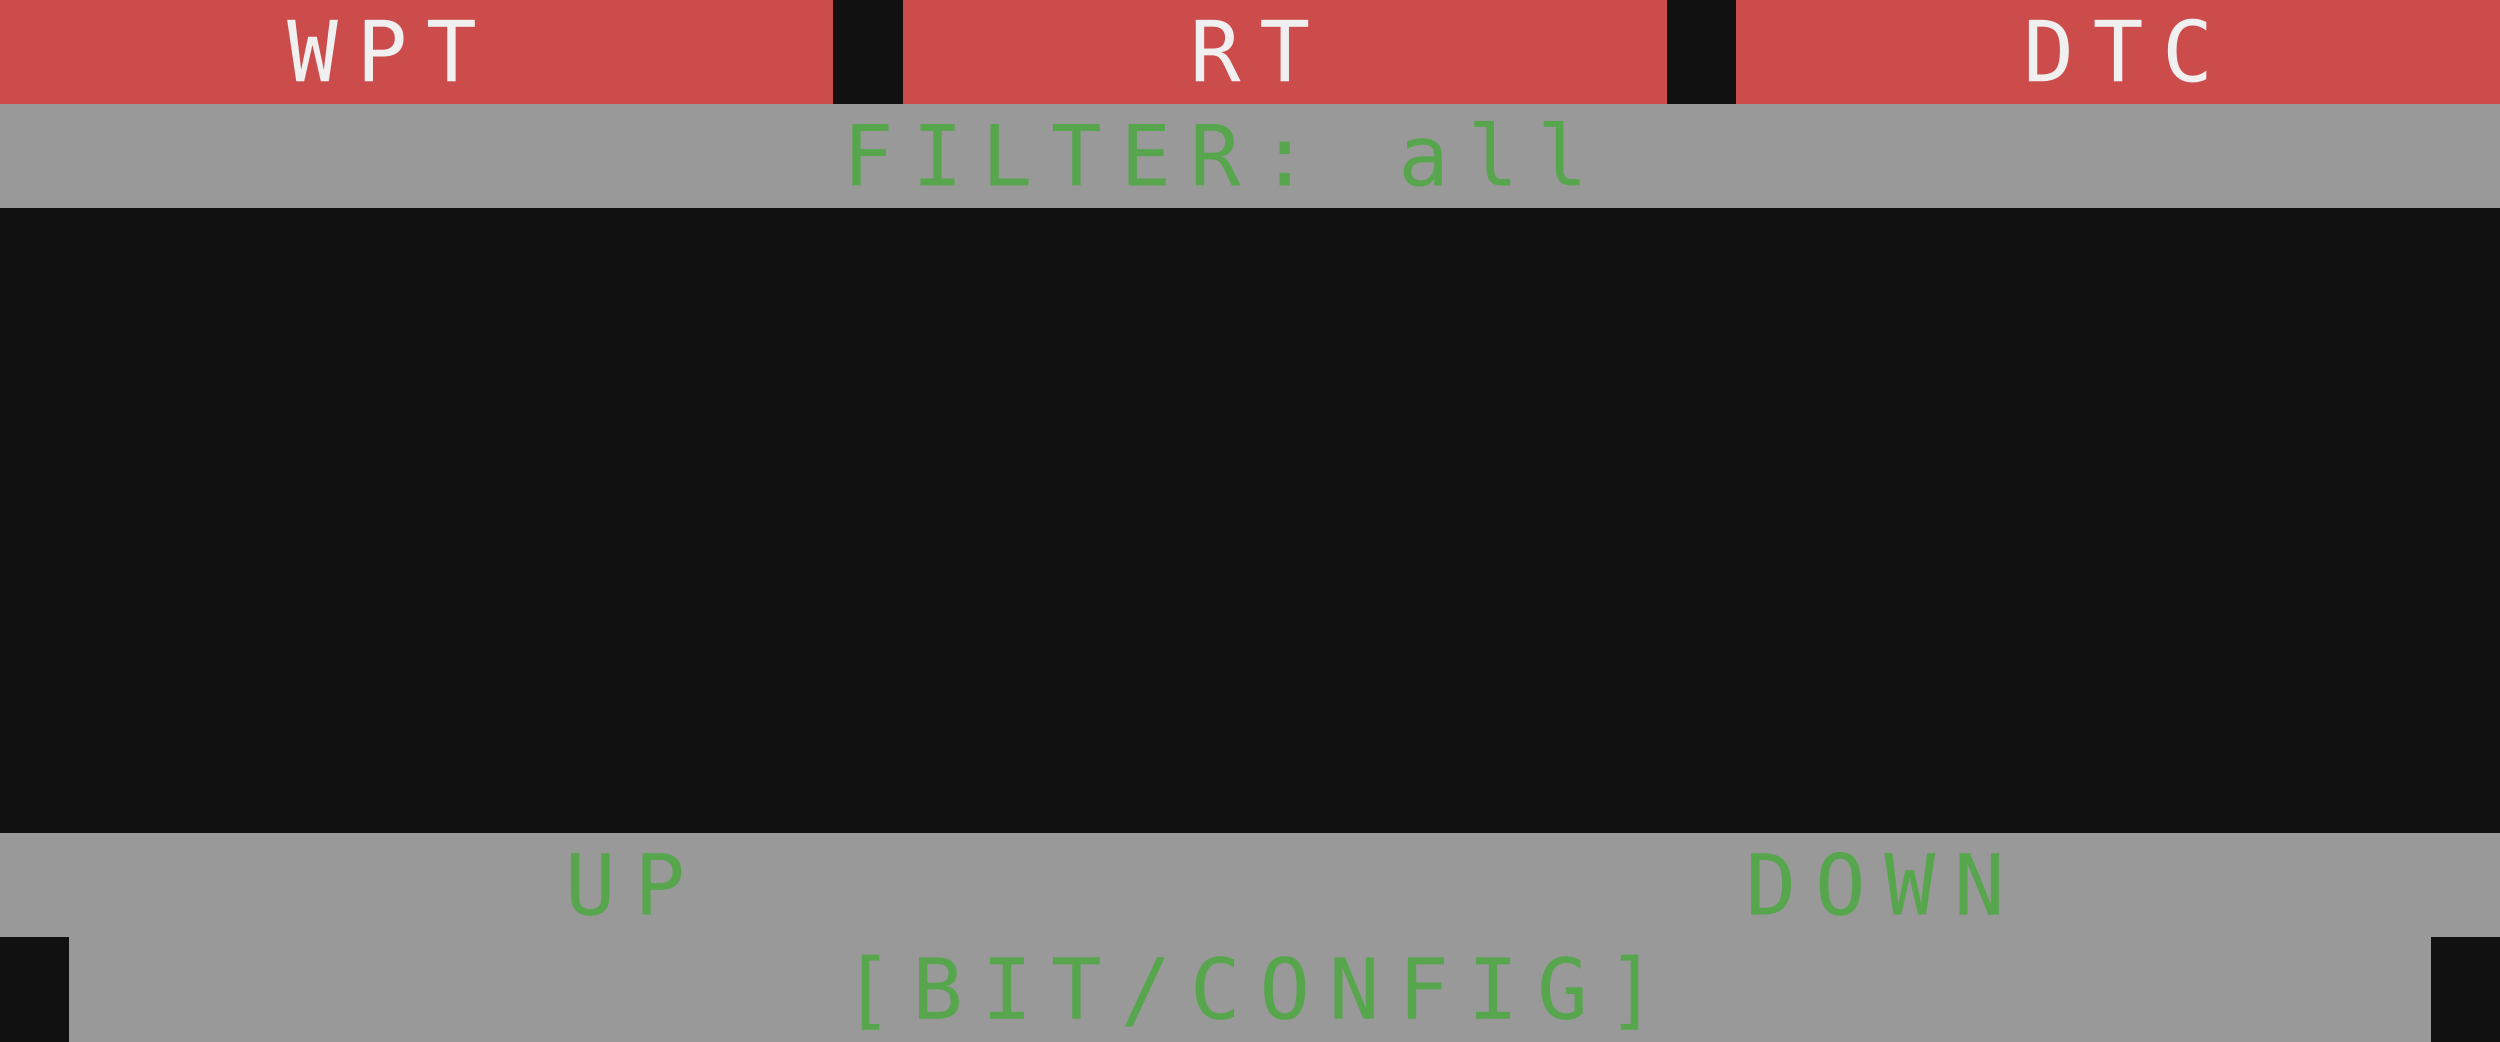
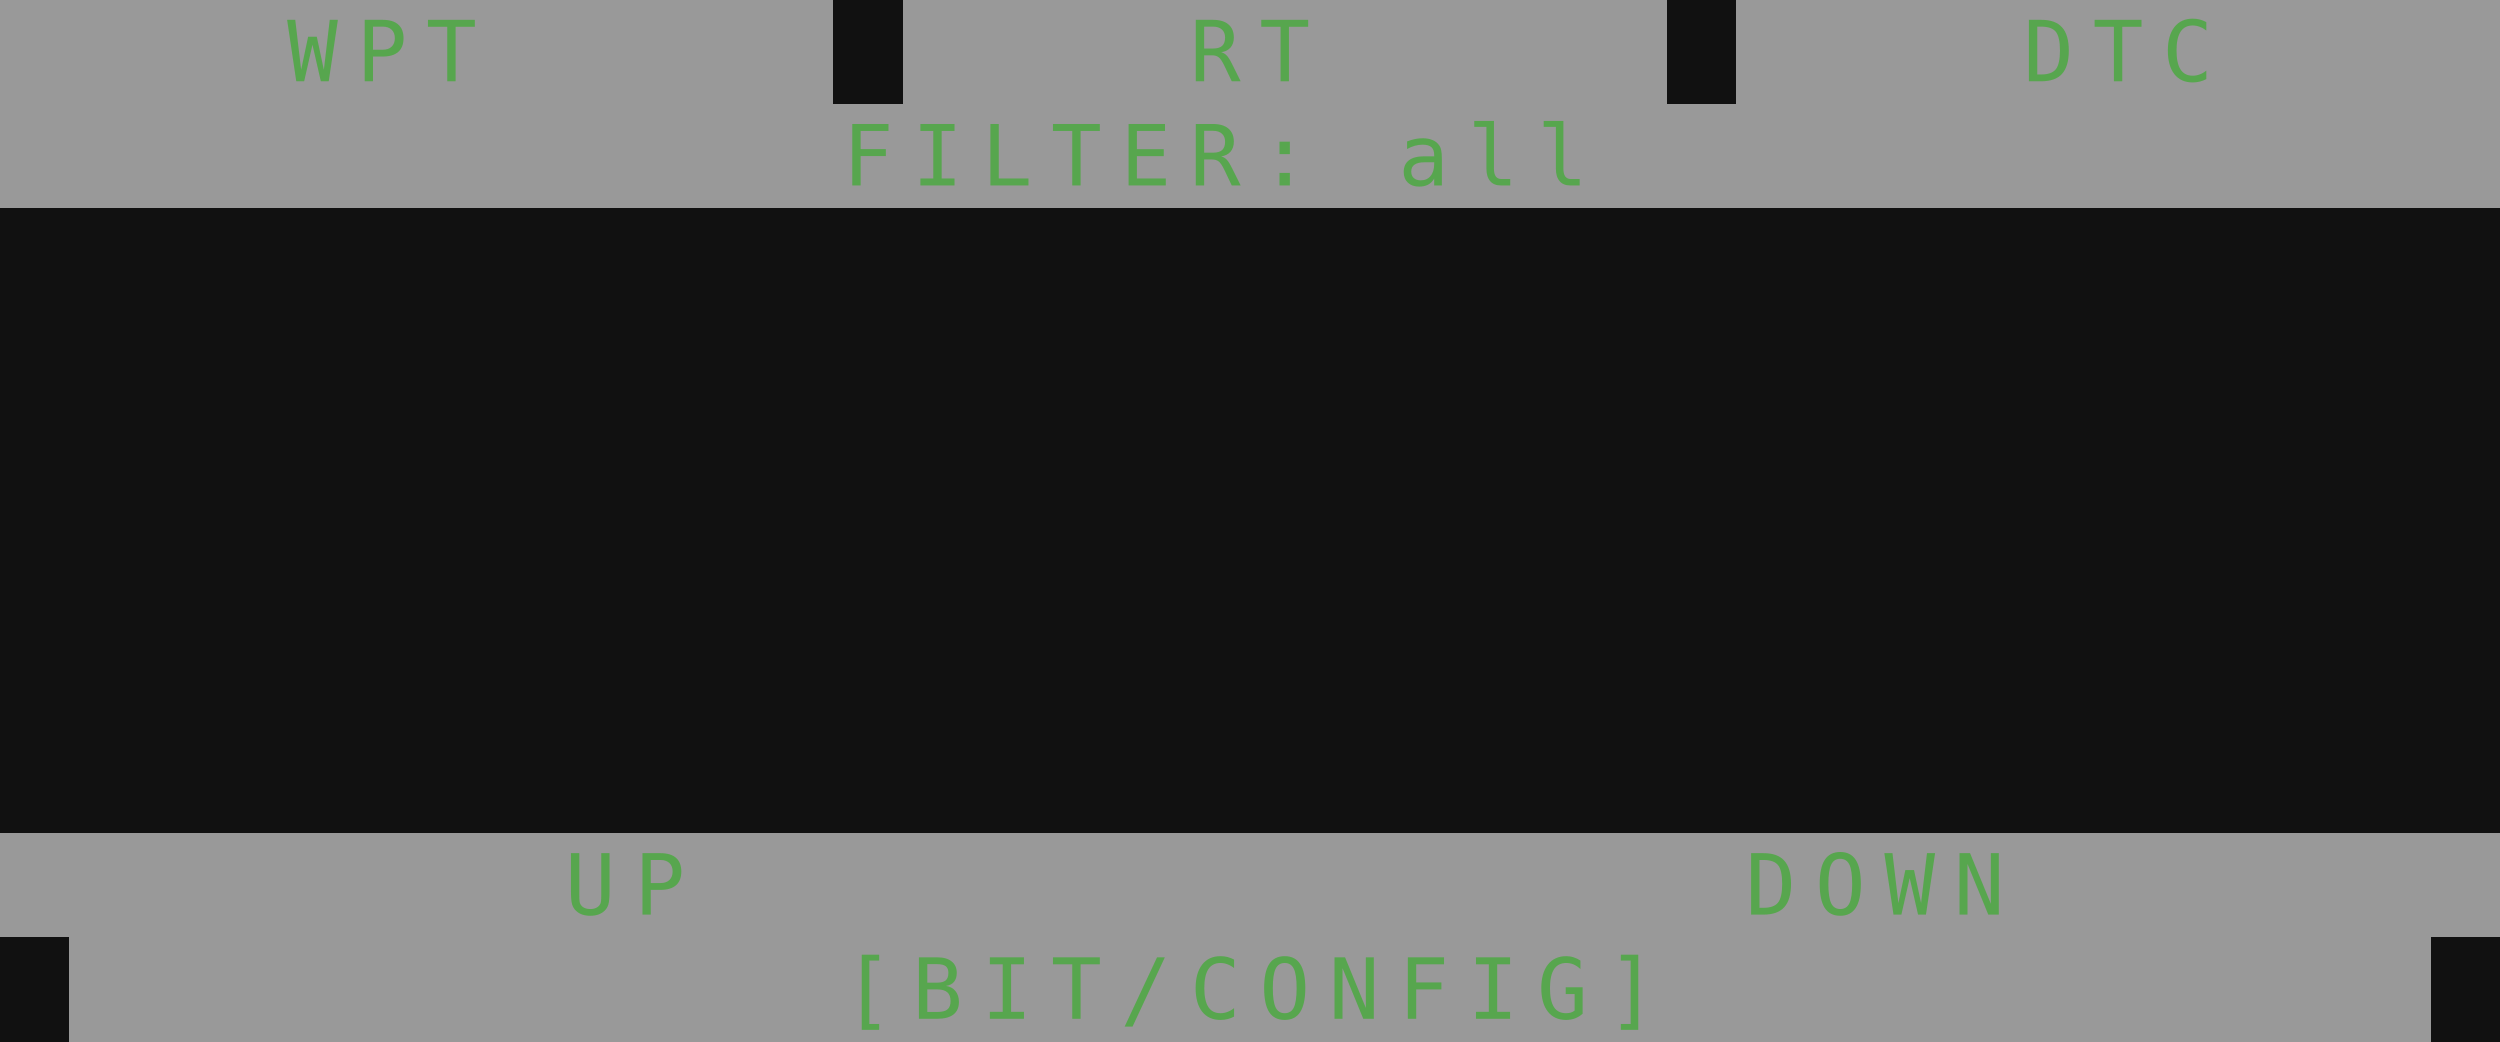
<svg xmlns="http://www.w3.org/2000/svg" width="504" height="210" viewBox="0 0 504 210" font-family="'DejaVu Sans Mono','Consolas',monospace" shape-rendering="crispEdges">
  <rect x="0" y="0" width="504" height="210" fill="#111111" />
-   <rect x="0" y="0" width="168" height="21" fill="#cc4c4c" />
+   <rect x="0" y="0" width="168" height="21" fill="#999999" />
  <rect x="168" y="0" width="14" height="21" fill="#111111" />
-   <rect x="182" y="0" width="154" height="21" fill="#cc4c4c" />
+   <rect x="182" y="0" width="154" height="21" fill="#999999" />
  <rect x="336" y="0" width="14" height="21" fill="#111111" />
-   <rect x="350" y="0" width="154" height="21" fill="#cc4c4c" />
+   <rect x="350" y="0" width="154" height="21" fill="#999999" />
  <rect x="0" y="21" width="504" height="21" fill="#999999" />
  <rect x="0" y="42" width="504" height="21" fill="#111111" />
  <rect x="0" y="63" width="504" height="21" fill="#111111" />
  <rect x="0" y="84" width="504" height="21" fill="#111111" />
  <rect x="0" y="105" width="504" height="21" fill="#111111" />
  <rect x="0" y="126" width="504" height="21" fill="#111111" />
  <rect x="0" y="147" width="504" height="21" fill="#111111" />
  <rect x="0" y="168" width="504" height="21" fill="#999999" />
  <rect x="0" y="189" width="14" height="21" fill="#111111" />
  <rect x="14" y="189" width="476" height="21" fill="#999999" />
  <rect x="490" y="189" width="14" height="21" fill="#111111" />
-   <text x="63" y="10.5" fill="#f0f0f0" font-size="17" text-anchor="middle" dominant-baseline="central">W</text>
-   <text x="77" y="10.5" fill="#f0f0f0" font-size="17" text-anchor="middle" dominant-baseline="central">P</text>
-   <text x="91" y="10.5" fill="#f0f0f0" font-size="17" text-anchor="middle" dominant-baseline="central">T</text>
-   <text x="245" y="10.5" fill="#f0f0f0" font-size="17" text-anchor="middle" dominant-baseline="central">R</text>
-   <text x="259" y="10.5" fill="#f0f0f0" font-size="17" text-anchor="middle" dominant-baseline="central">T</text>
-   <text x="413" y="10.5" fill="#f0f0f0" font-size="17" text-anchor="middle" dominant-baseline="central">D</text>
-   <text x="427" y="10.5" fill="#f0f0f0" font-size="17" text-anchor="middle" dominant-baseline="central">T</text>
-   <text x="441" y="10.5" fill="#f0f0f0" font-size="17" text-anchor="middle" dominant-baseline="central">C</text>
+   <text x="63" y="10.5" fill="#57a64e" font-size="17" text-anchor="middle" dominant-baseline="central">W</text>
+   <text x="77" y="10.5" fill="#57a64e" font-size="17" text-anchor="middle" dominant-baseline="central">P</text>
+   <text x="91" y="10.5" fill="#57a64e" font-size="17" text-anchor="middle" dominant-baseline="central">T</text>
+   <text x="245" y="10.5" fill="#57a64e" font-size="17" text-anchor="middle" dominant-baseline="central">R</text>
+   <text x="259" y="10.5" fill="#57a64e" font-size="17" text-anchor="middle" dominant-baseline="central">T</text>
+   <text x="413" y="10.5" fill="#57a64e" font-size="17" text-anchor="middle" dominant-baseline="central">D</text>
+   <text x="427" y="10.5" fill="#57a64e" font-size="17" text-anchor="middle" dominant-baseline="central">T</text>
+   <text x="441" y="10.5" fill="#57a64e" font-size="17" text-anchor="middle" dominant-baseline="central">C</text>
  <text x="175" y="31.5" fill="#57a64e" font-size="17" text-anchor="middle" dominant-baseline="central">F</text>
  <text x="189" y="31.5" fill="#57a64e" font-size="17" text-anchor="middle" dominant-baseline="central">I</text>
  <text x="203" y="31.5" fill="#57a64e" font-size="17" text-anchor="middle" dominant-baseline="central">L</text>
  <text x="217" y="31.5" fill="#57a64e" font-size="17" text-anchor="middle" dominant-baseline="central">T</text>
  <text x="231" y="31.5" fill="#57a64e" font-size="17" text-anchor="middle" dominant-baseline="central">E</text>
  <text x="245" y="31.5" fill="#57a64e" font-size="17" text-anchor="middle" dominant-baseline="central">R</text>
  <text x="259" y="31.5" fill="#57a64e" font-size="17" text-anchor="middle" dominant-baseline="central">:</text>
  <text x="287" y="31.5" fill="#57a64e" font-size="17" text-anchor="middle" dominant-baseline="central">a</text>
  <text x="301" y="31.5" fill="#57a64e" font-size="17" text-anchor="middle" dominant-baseline="central">l</text>
  <text x="315" y="31.5" fill="#57a64e" font-size="17" text-anchor="middle" dominant-baseline="central">l</text>
  <text x="119" y="178.5" fill="#57a64e" font-size="17" text-anchor="middle" dominant-baseline="central">U</text>
  <text x="133" y="178.5" fill="#57a64e" font-size="17" text-anchor="middle" dominant-baseline="central">P</text>
  <text x="357" y="178.5" fill="#57a64e" font-size="17" text-anchor="middle" dominant-baseline="central">D</text>
  <text x="371" y="178.5" fill="#57a64e" font-size="17" text-anchor="middle" dominant-baseline="central">O</text>
  <text x="385" y="178.5" fill="#57a64e" font-size="17" text-anchor="middle" dominant-baseline="central">W</text>
  <text x="399" y="178.5" fill="#57a64e" font-size="17" text-anchor="middle" dominant-baseline="central">N</text>
  <text x="175" y="199.5" fill="#57a64e" font-size="17" text-anchor="middle" dominant-baseline="central">[</text>
  <text x="189" y="199.5" fill="#57a64e" font-size="17" text-anchor="middle" dominant-baseline="central">B</text>
  <text x="203" y="199.5" fill="#57a64e" font-size="17" text-anchor="middle" dominant-baseline="central">I</text>
  <text x="217" y="199.5" fill="#57a64e" font-size="17" text-anchor="middle" dominant-baseline="central">T</text>
  <text x="231" y="199.5" fill="#57a64e" font-size="17" text-anchor="middle" dominant-baseline="central">/</text>
  <text x="245" y="199.5" fill="#57a64e" font-size="17" text-anchor="middle" dominant-baseline="central">C</text>
  <text x="259" y="199.5" fill="#57a64e" font-size="17" text-anchor="middle" dominant-baseline="central">O</text>
  <text x="273" y="199.5" fill="#57a64e" font-size="17" text-anchor="middle" dominant-baseline="central">N</text>
  <text x="287" y="199.5" fill="#57a64e" font-size="17" text-anchor="middle" dominant-baseline="central">F</text>
  <text x="301" y="199.5" fill="#57a64e" font-size="17" text-anchor="middle" dominant-baseline="central">I</text>
  <text x="315" y="199.5" fill="#57a64e" font-size="17" text-anchor="middle" dominant-baseline="central">G</text>
  <text x="329" y="199.5" fill="#57a64e" font-size="17" text-anchor="middle" dominant-baseline="central">]</text>
</svg>
